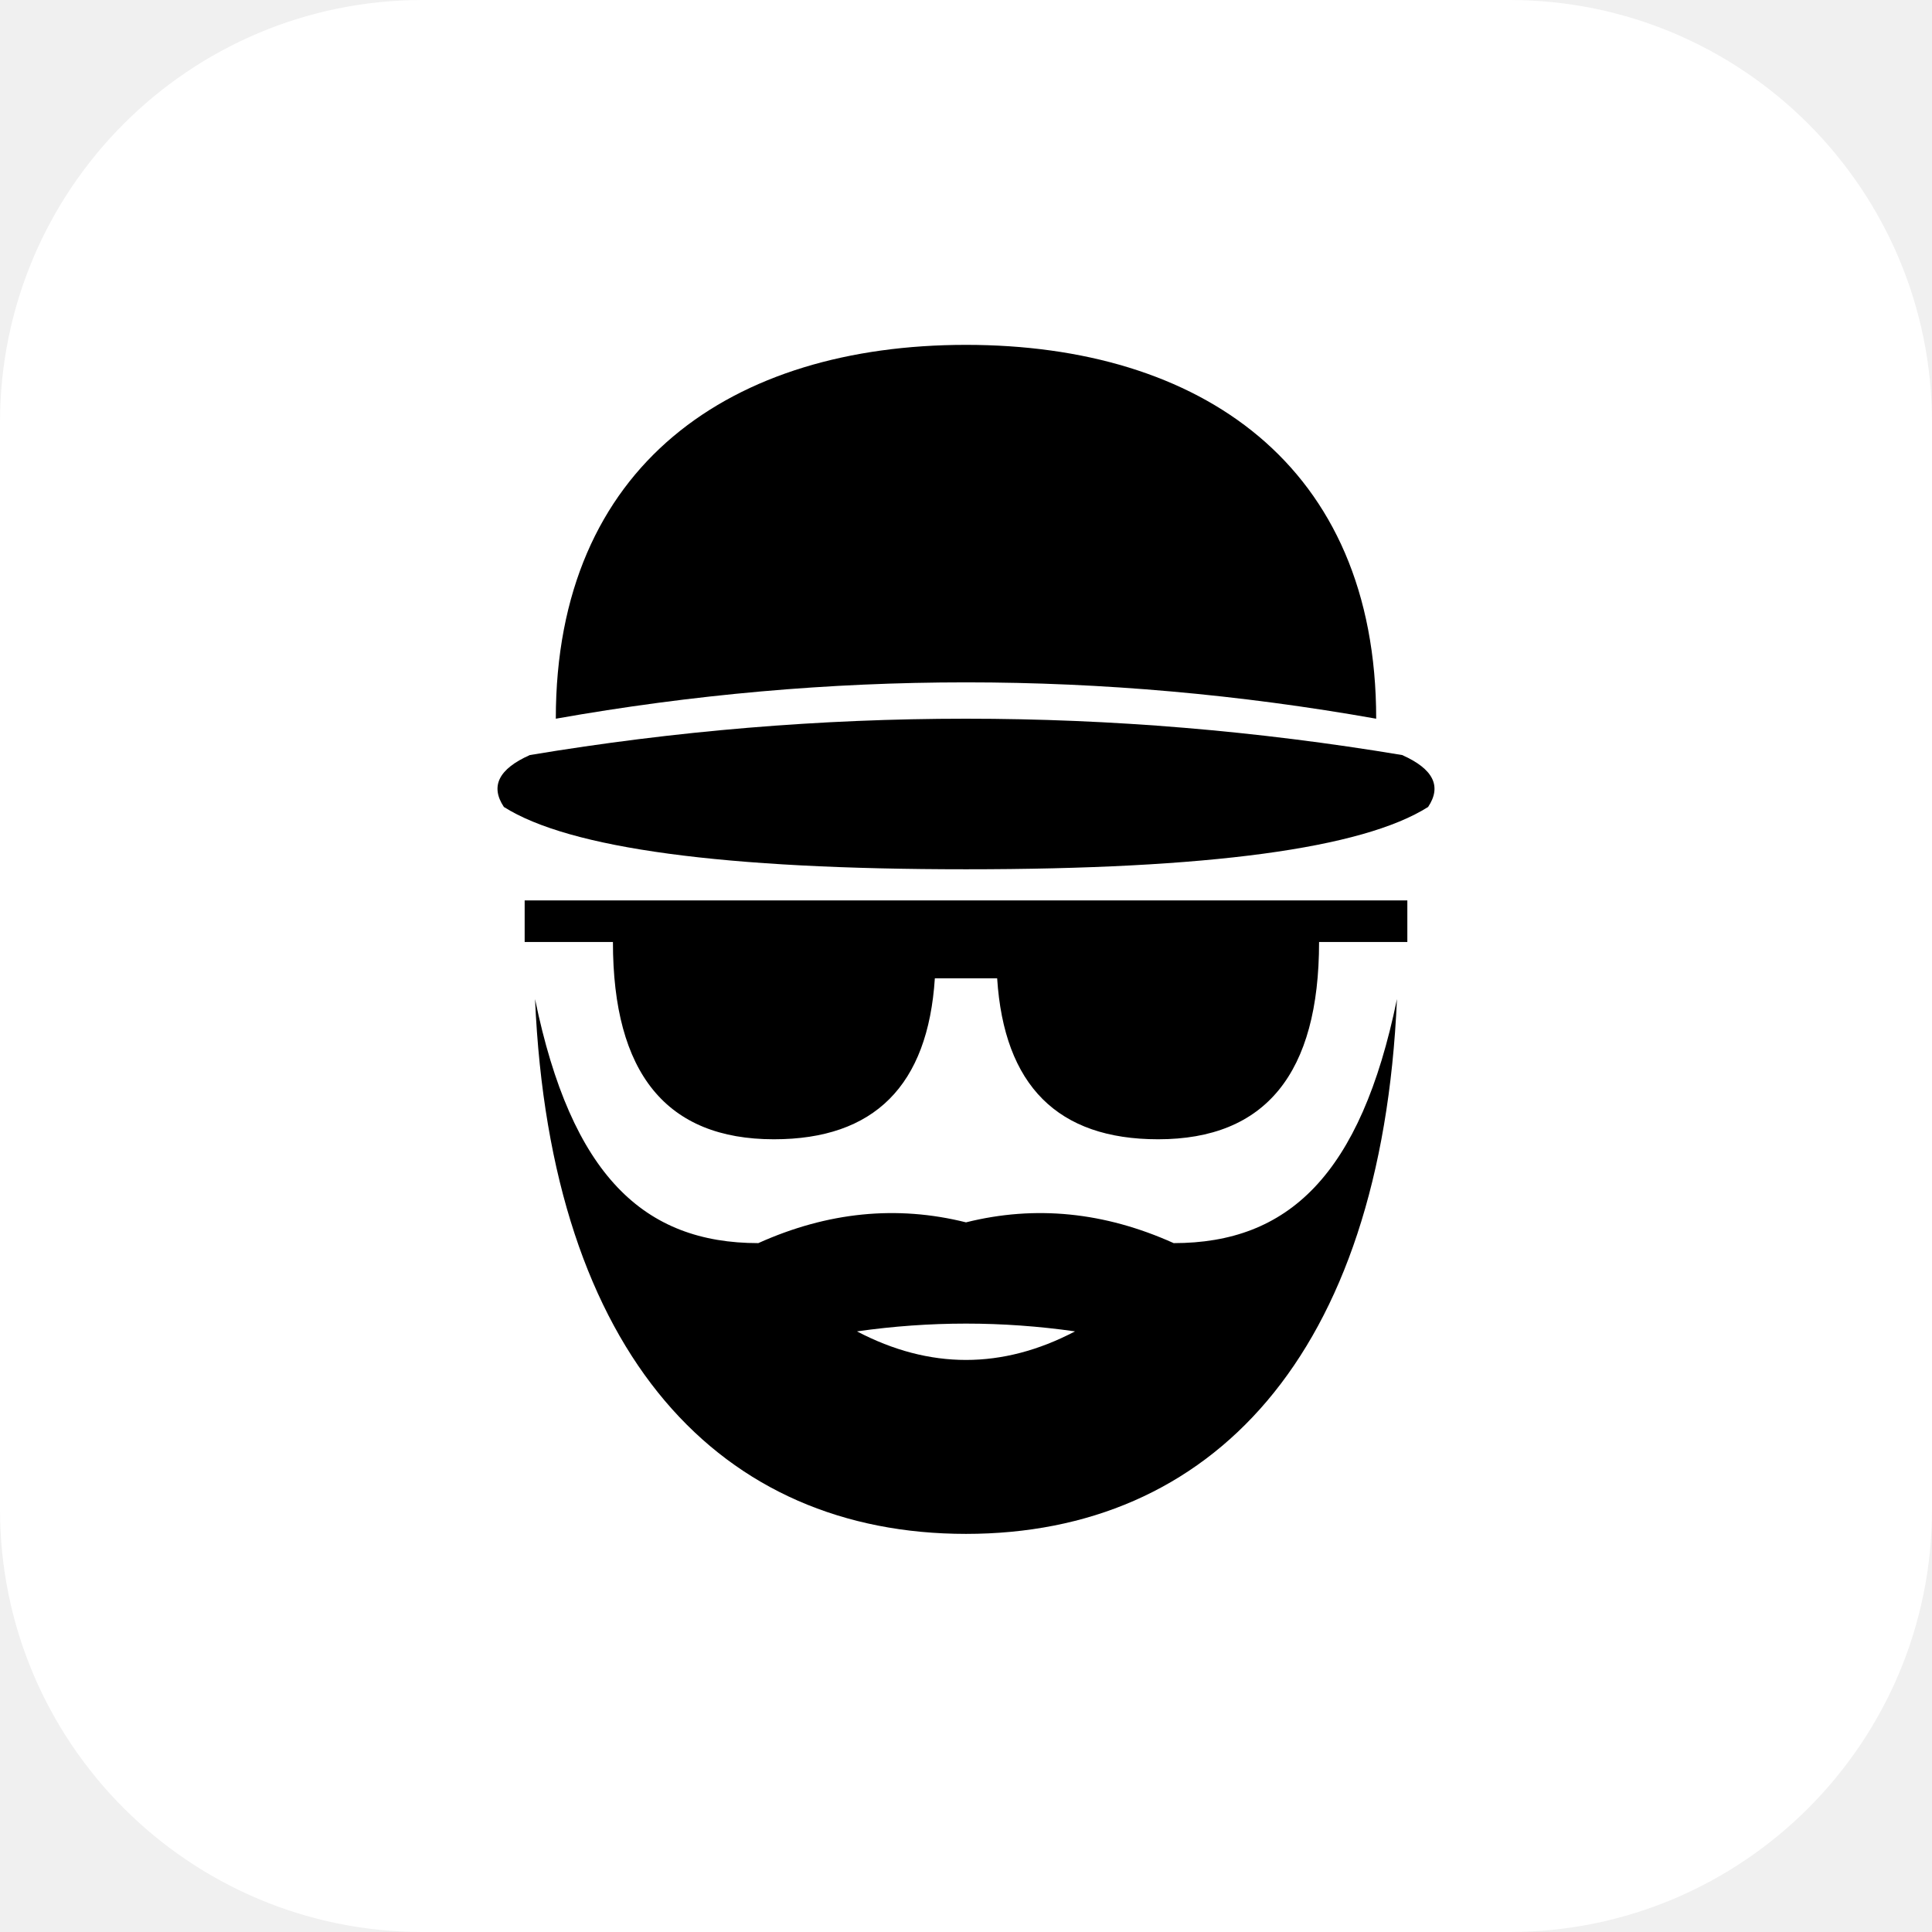
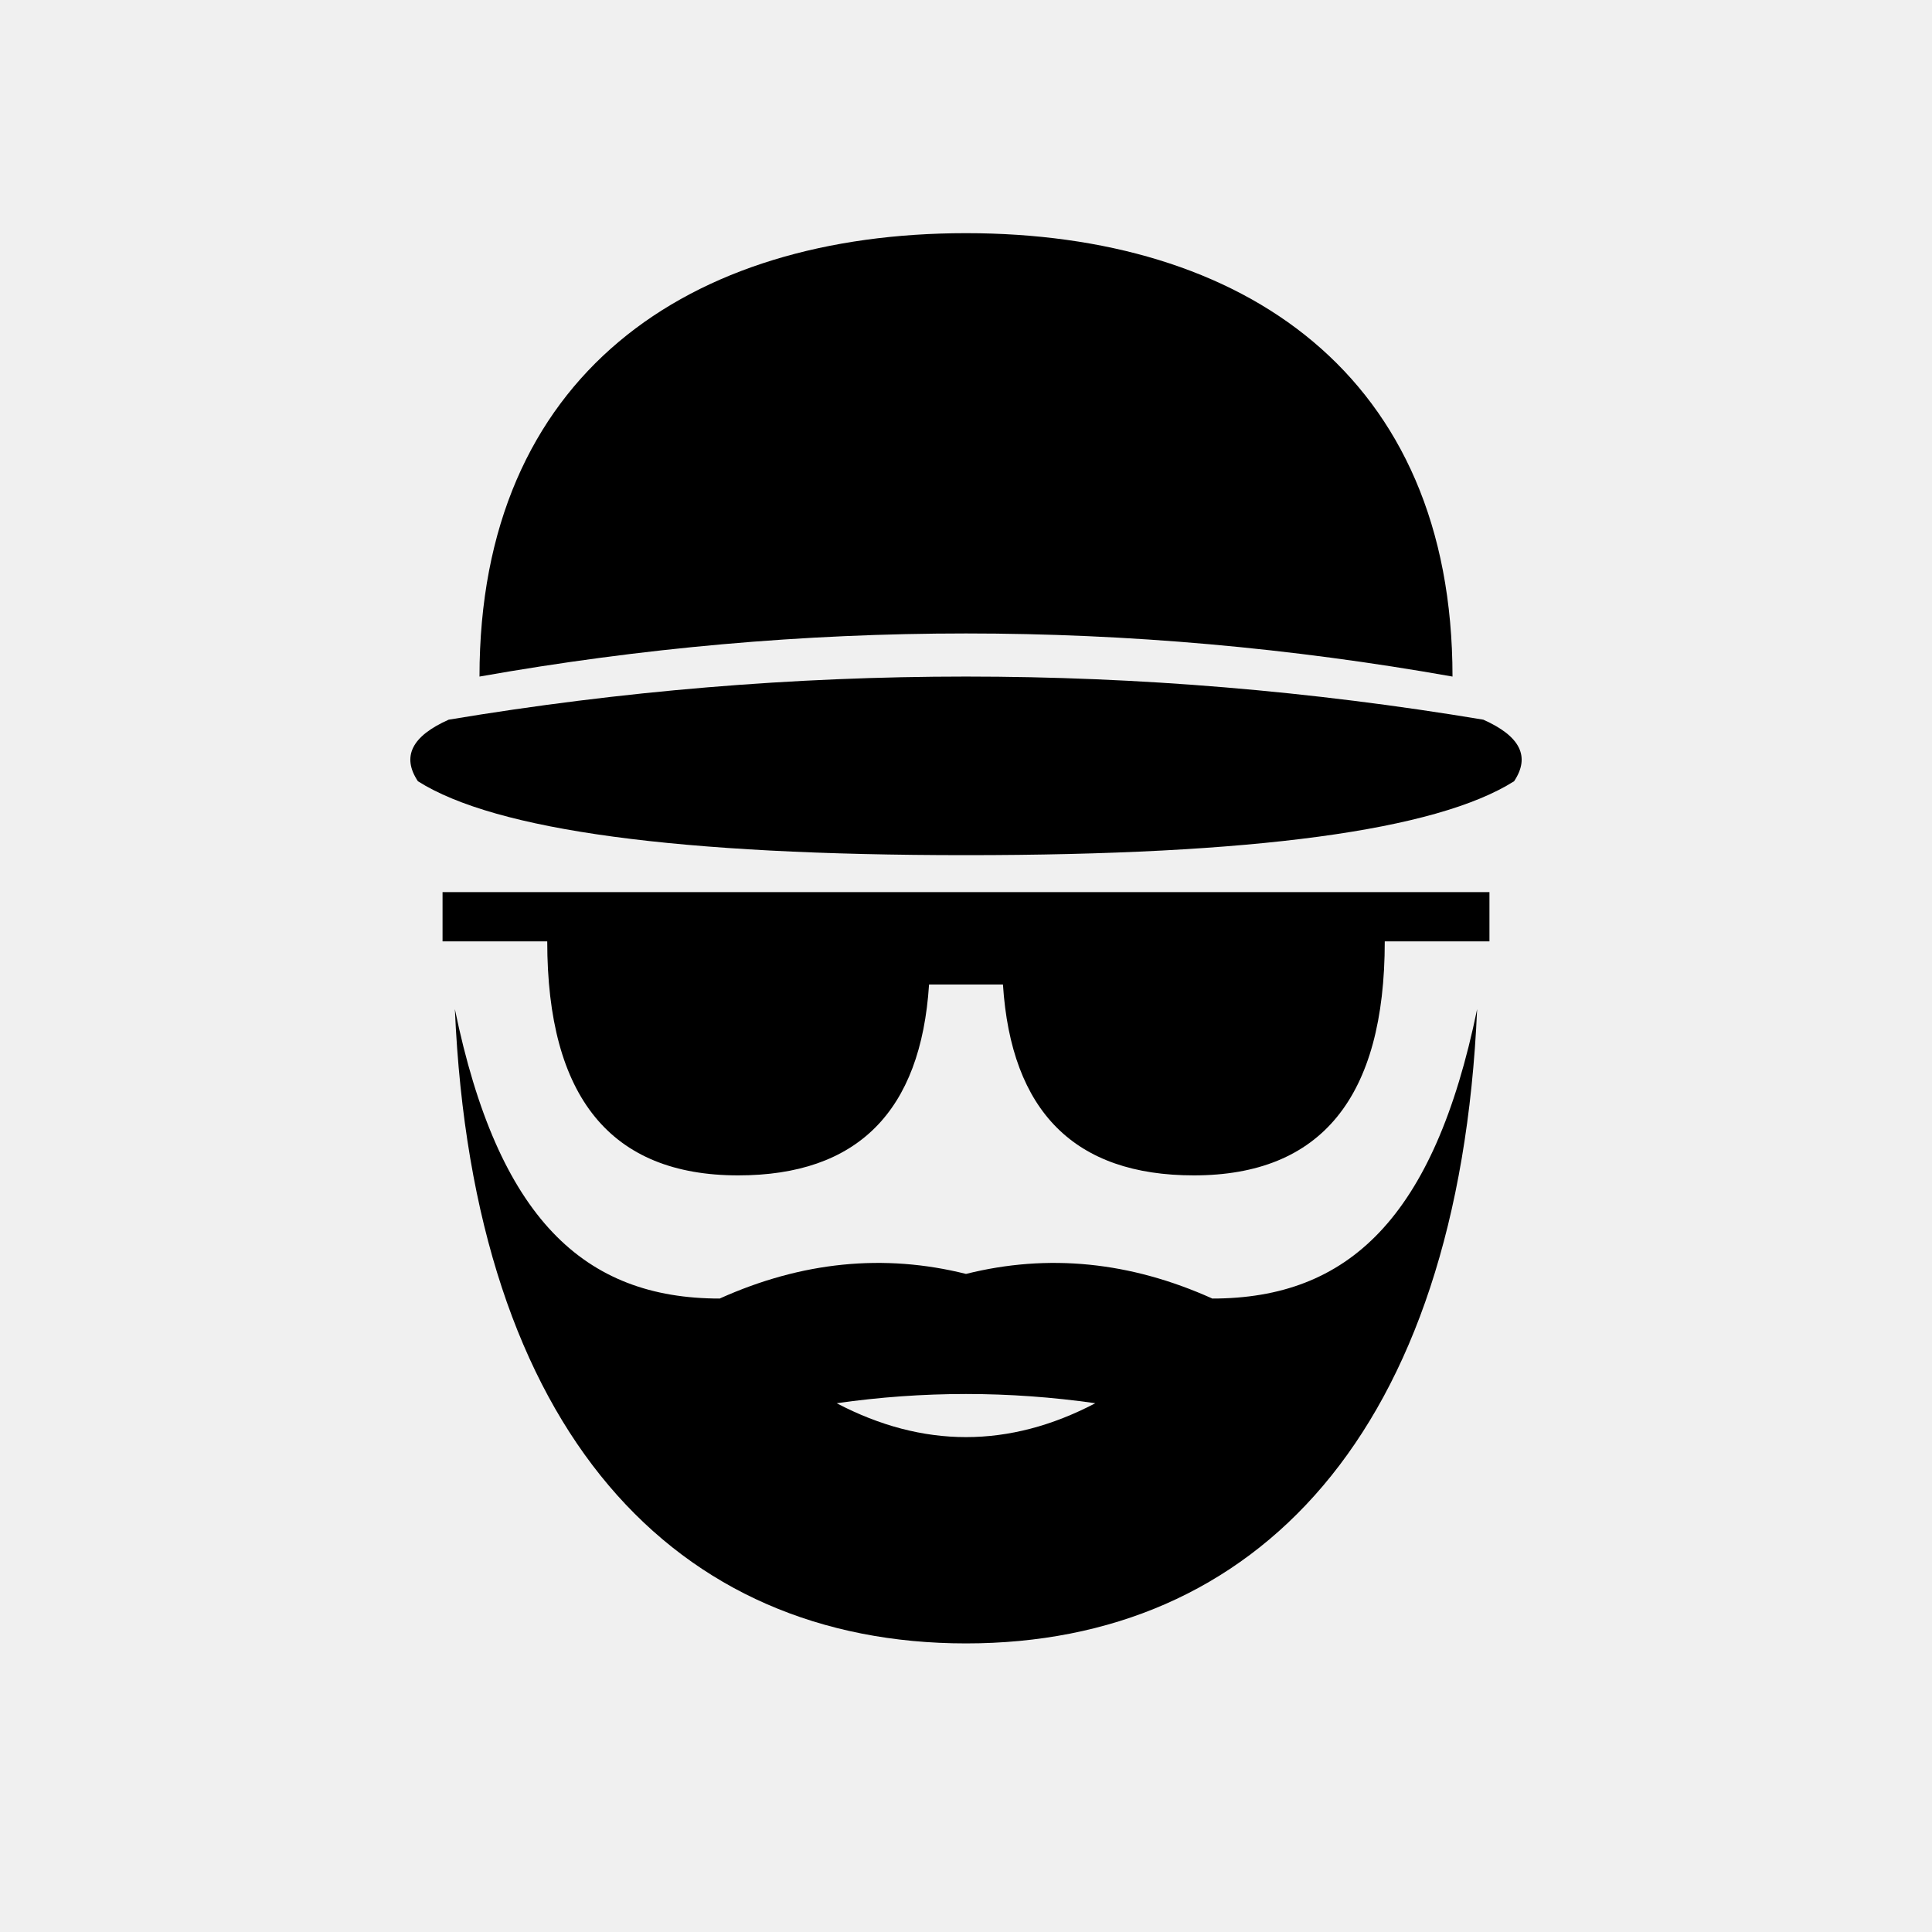
<svg xmlns="http://www.w3.org/2000/svg" viewBox="0 0 64 64">
-   <rect width="64" height="64" rx="14" fill="#fff" />
-   <g fill="#000" transform="translate(32 30) scale(0.86) translate(-32 -30) translate(0 1.8)">
+   <style>g{fill:#000}@media (prefers-color-scheme:dark){g{fill:#fff}}</style>
+   <g transform="translate(32 32) scale(1.02) translate(-32 -32) translate(0 1.6)">
    <path d="M16.2 21 C16.2 11.2 23 6.6 32 6.6 C41 6.6 47.8 11.2 47.8 21 Q32 18.2 16.2 21 Z" />
    <path d="M15.2 22.4 Q32 19.6 48.8 22.4 Q50.6 23.2 49.8 24.4 Q46 26.8 32 26.8 Q18 26.8 14.2 24.4 Q13.4 23.2 15.2 22.4 Z" />
    <g transform="translate(0 -6.6)">
      <path d="M15 34.6 L49 34.6 L49 36.2 L45.6 36.2 Q45.6 43.8 39.4 43.8 Q33.6 43.8 33.2 37.6 L30.8 37.6 Q30.4 43.8 24.6 43.8 Q18.4 43.8 18.4 36.2 L15 36.2 Z" />
      <path fill-rule="evenodd" d="M15.4 38.4 C16 52.2 22.6 59 32 59 C41.4 59 48 52.2 48.6 38.4 C47.2 45.2 44.4 47.8 40 47.8 Q36 46 32 47 Q28 46 24 47.8 C19.6 47.8 16.8 45.2 15.4 38.4 Z M27.8 51.2 Q32 53.4 36.2 51.2 Q32 50.6 27.8 51.2 Z" />
    </g>
  </g>
</svg>
